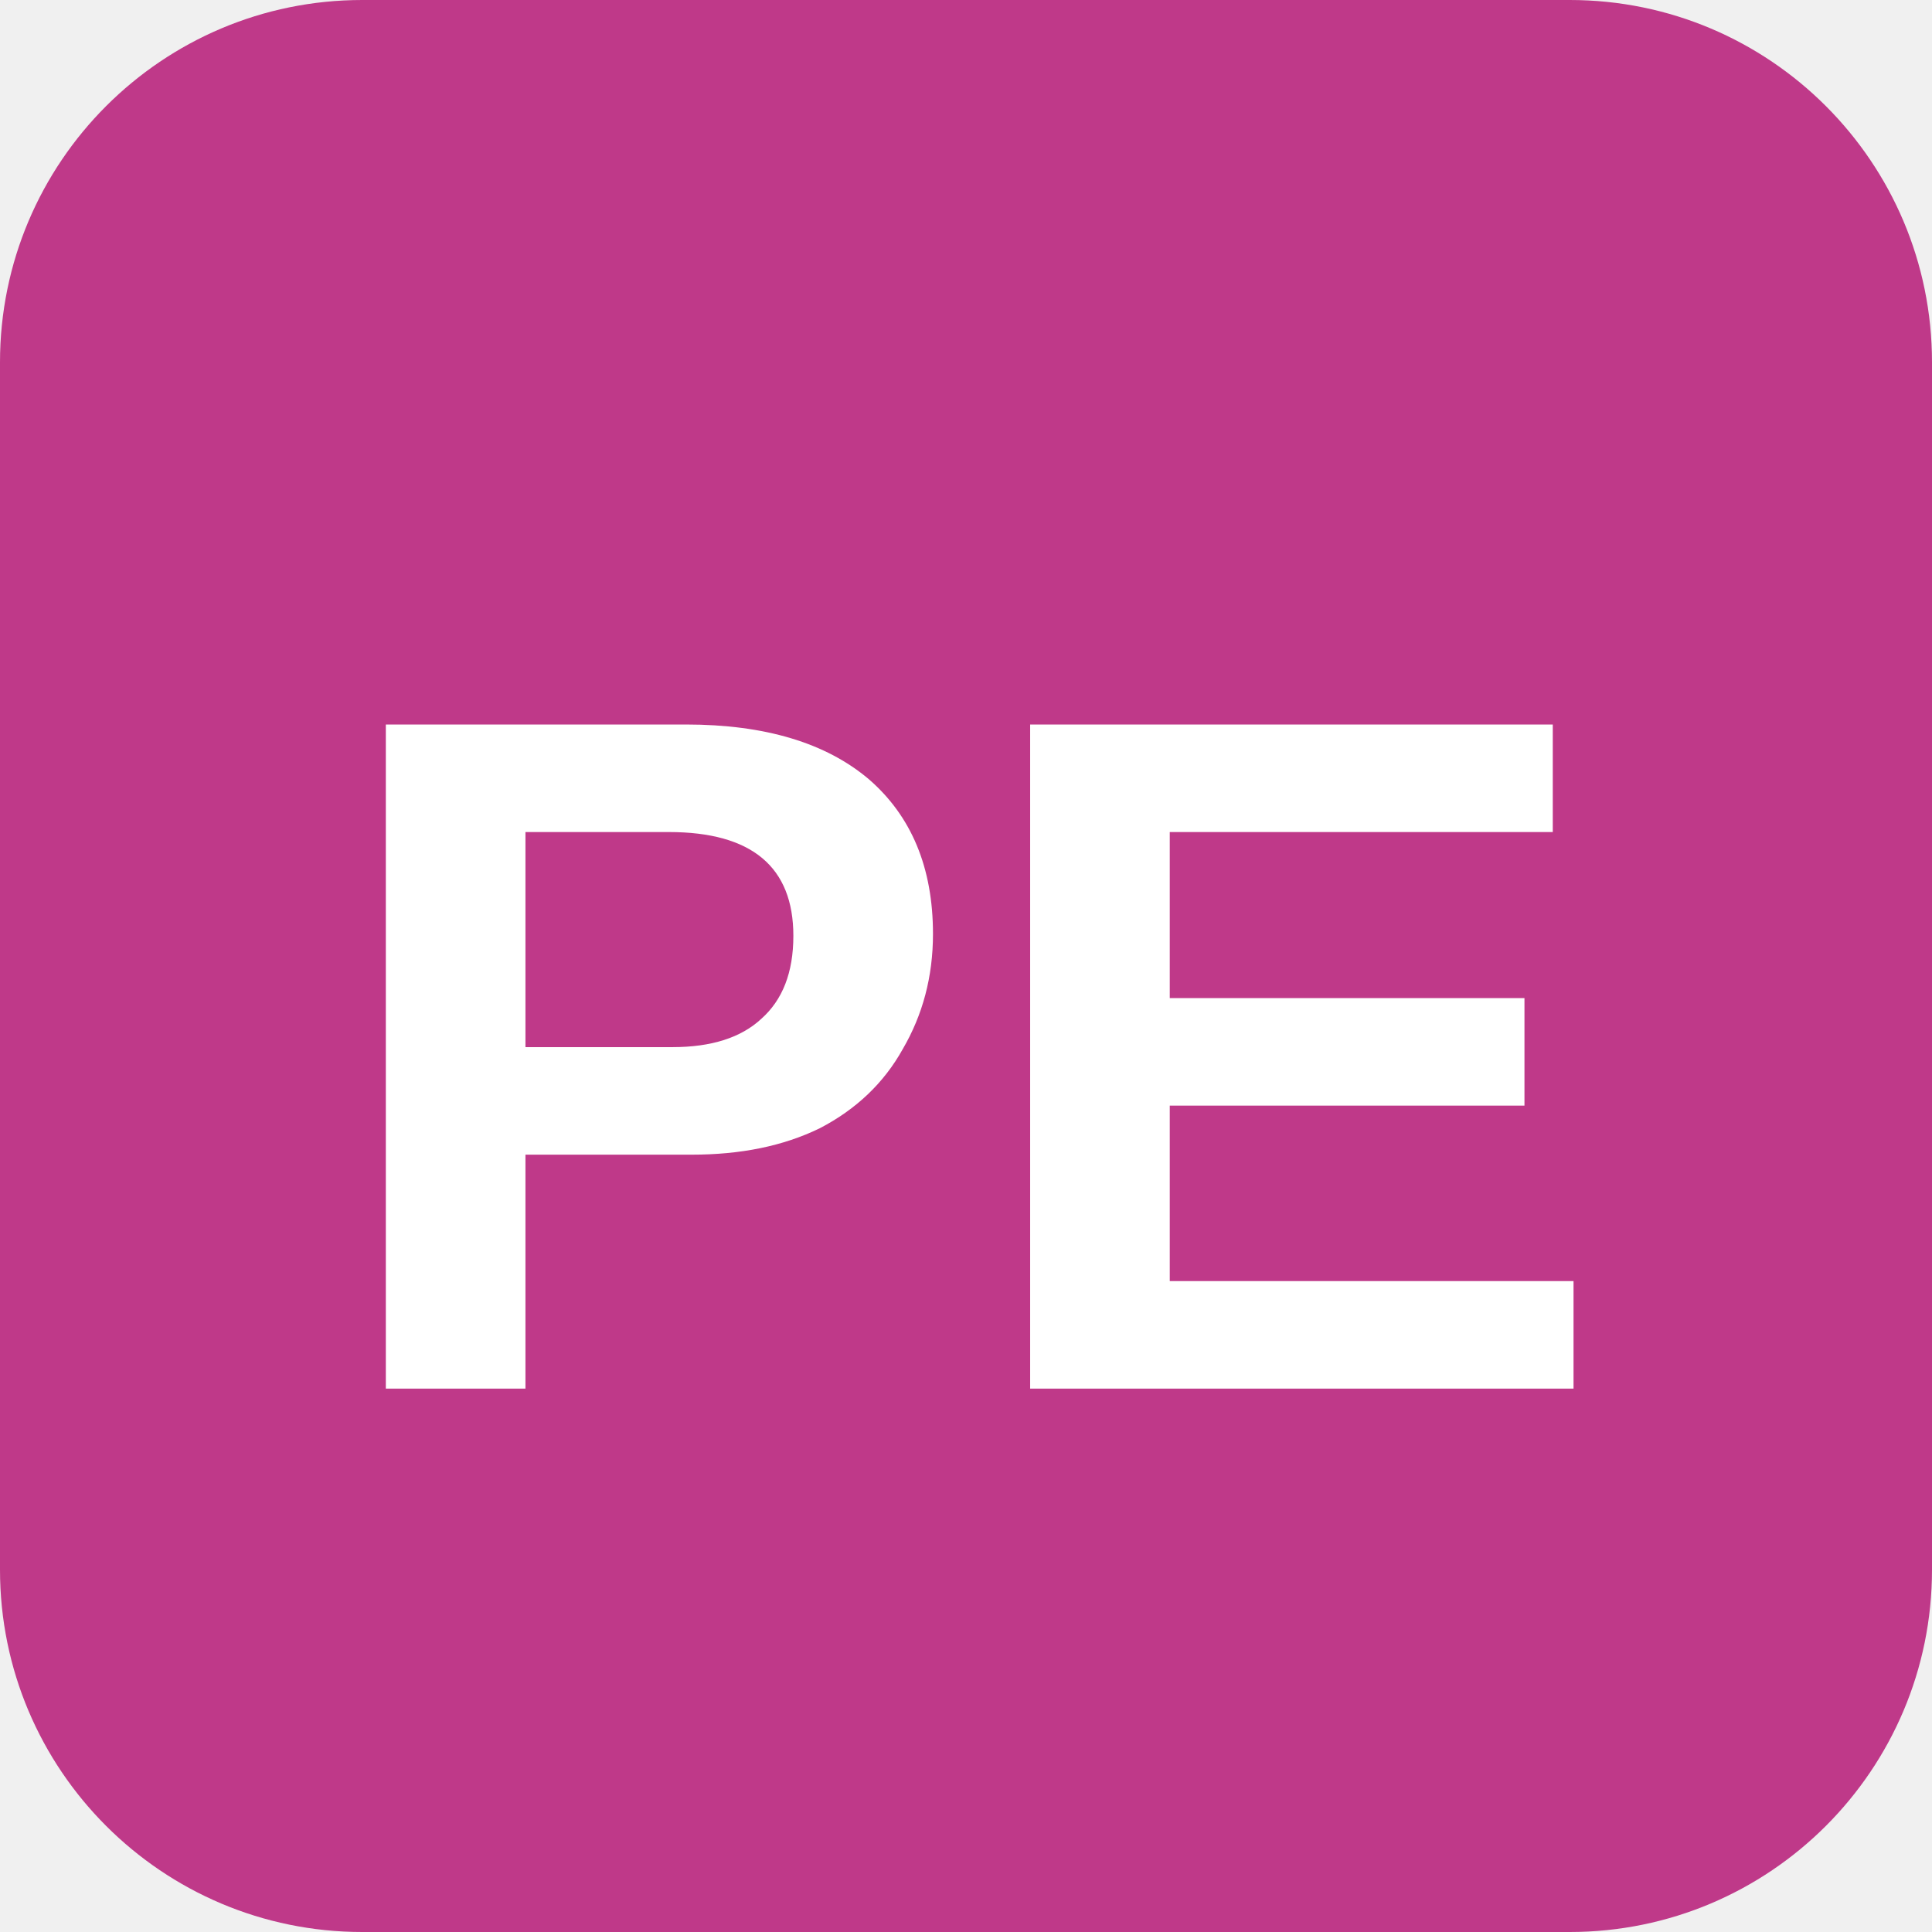
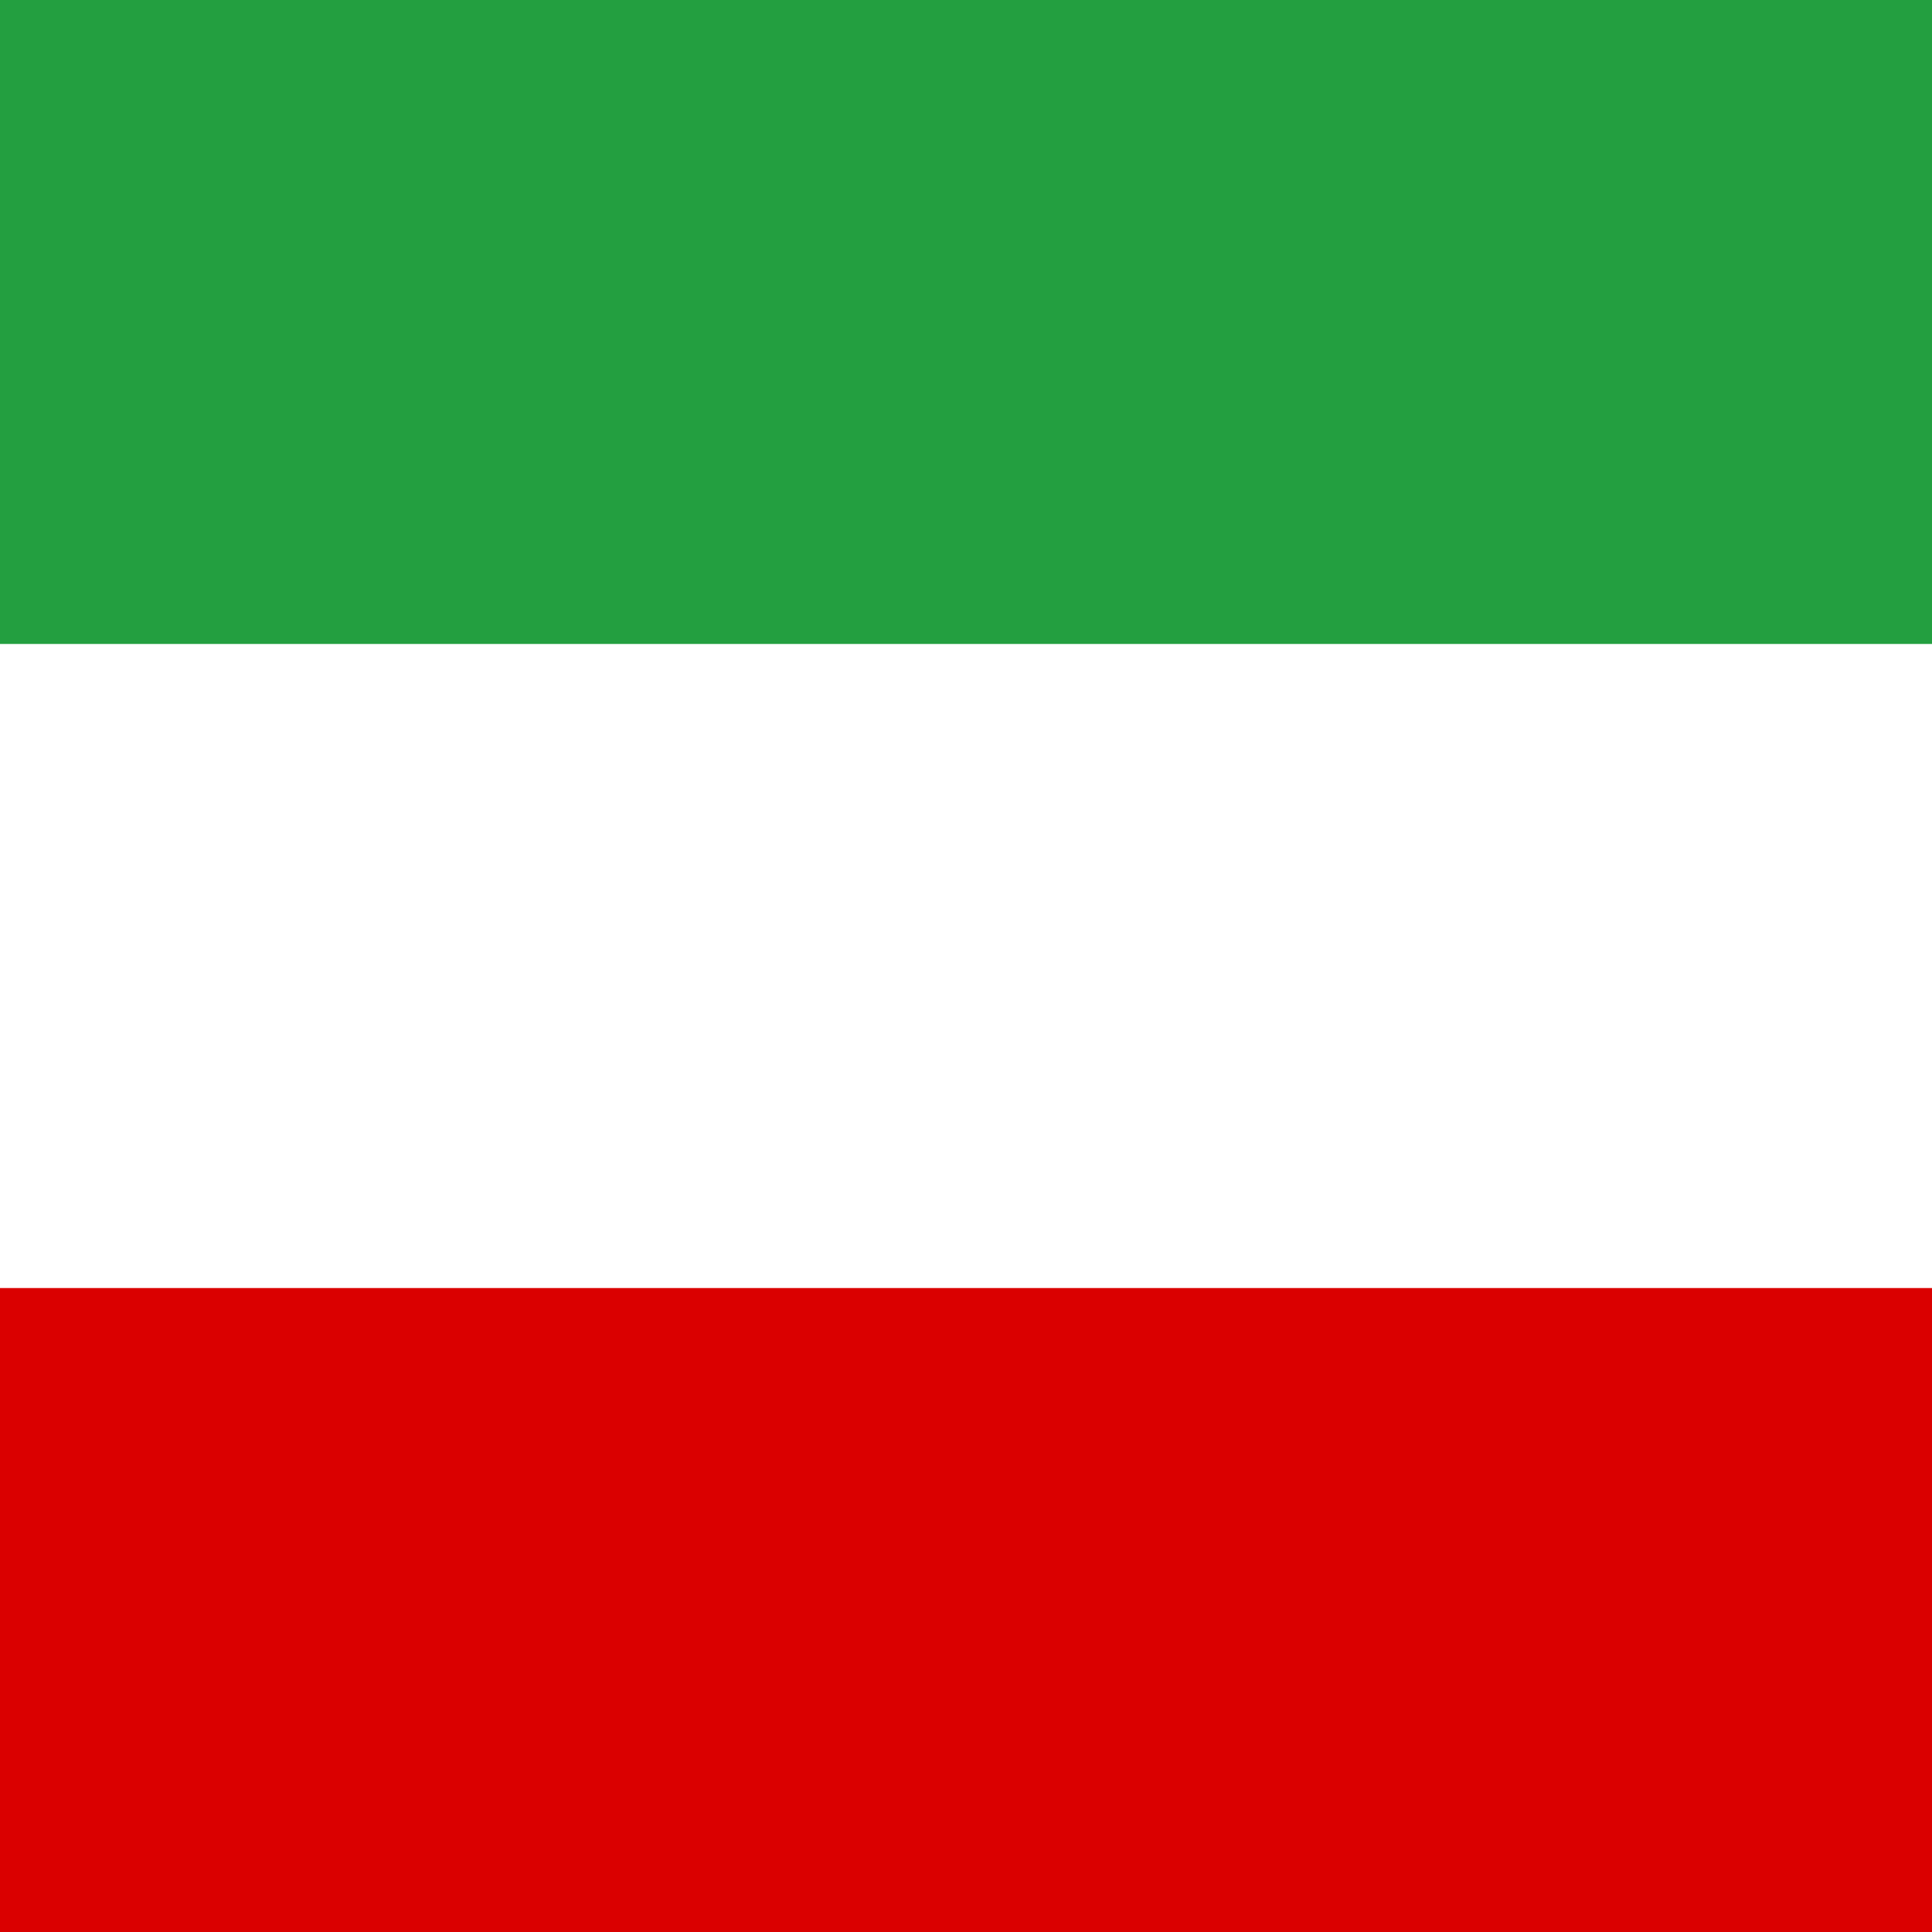
<svg xmlns="http://www.w3.org/2000/svg" width="16" height="16" viewBox="0 0 16 16">
-   <rect width="16" height="16" rx="3" fill="#bf3989" />
-   <text x="8" y="11.5" font-family="Segoe UI, Arial, sans-serif" font-size="8" font-weight="700" fill="#ffffff" text-anchor="middle">PE</text>
+   <rect width="16" height="16" fill="#da0000" />
+   <rect width="16" height="10.667" fill="#ffffff" />
+   <rect width="16" height="5.333" fill="#239f40" />
</svg>
